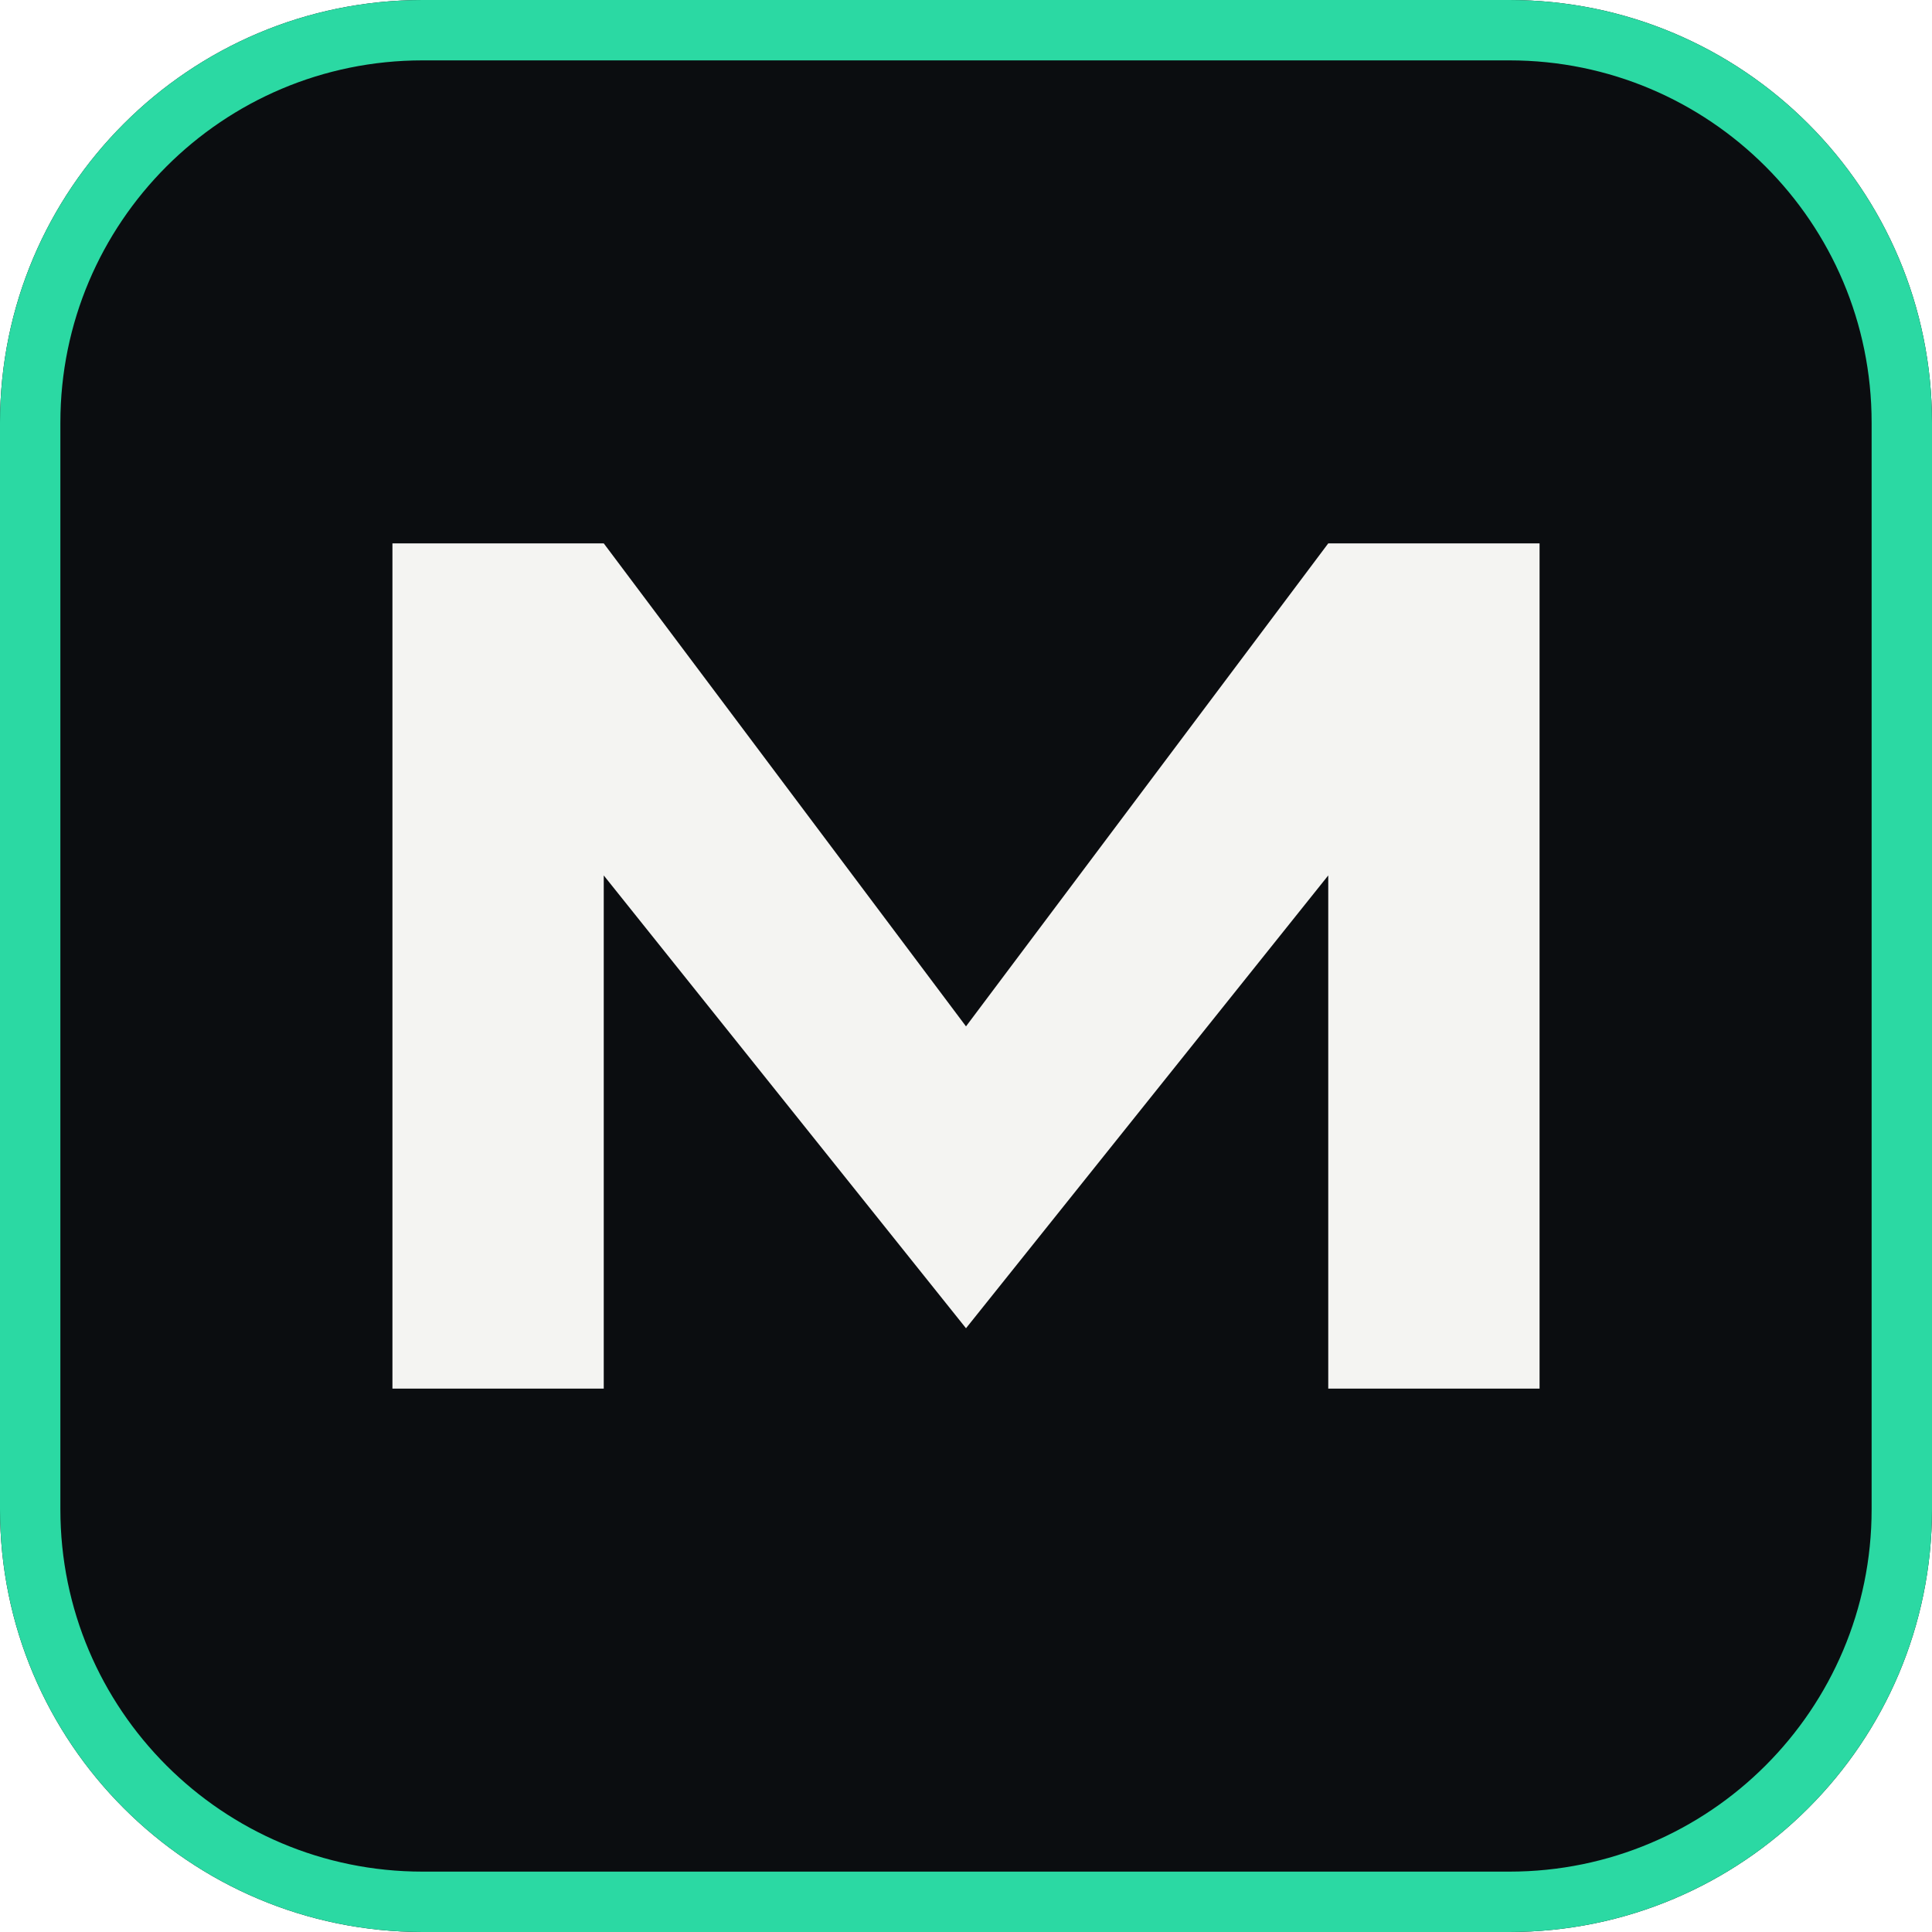
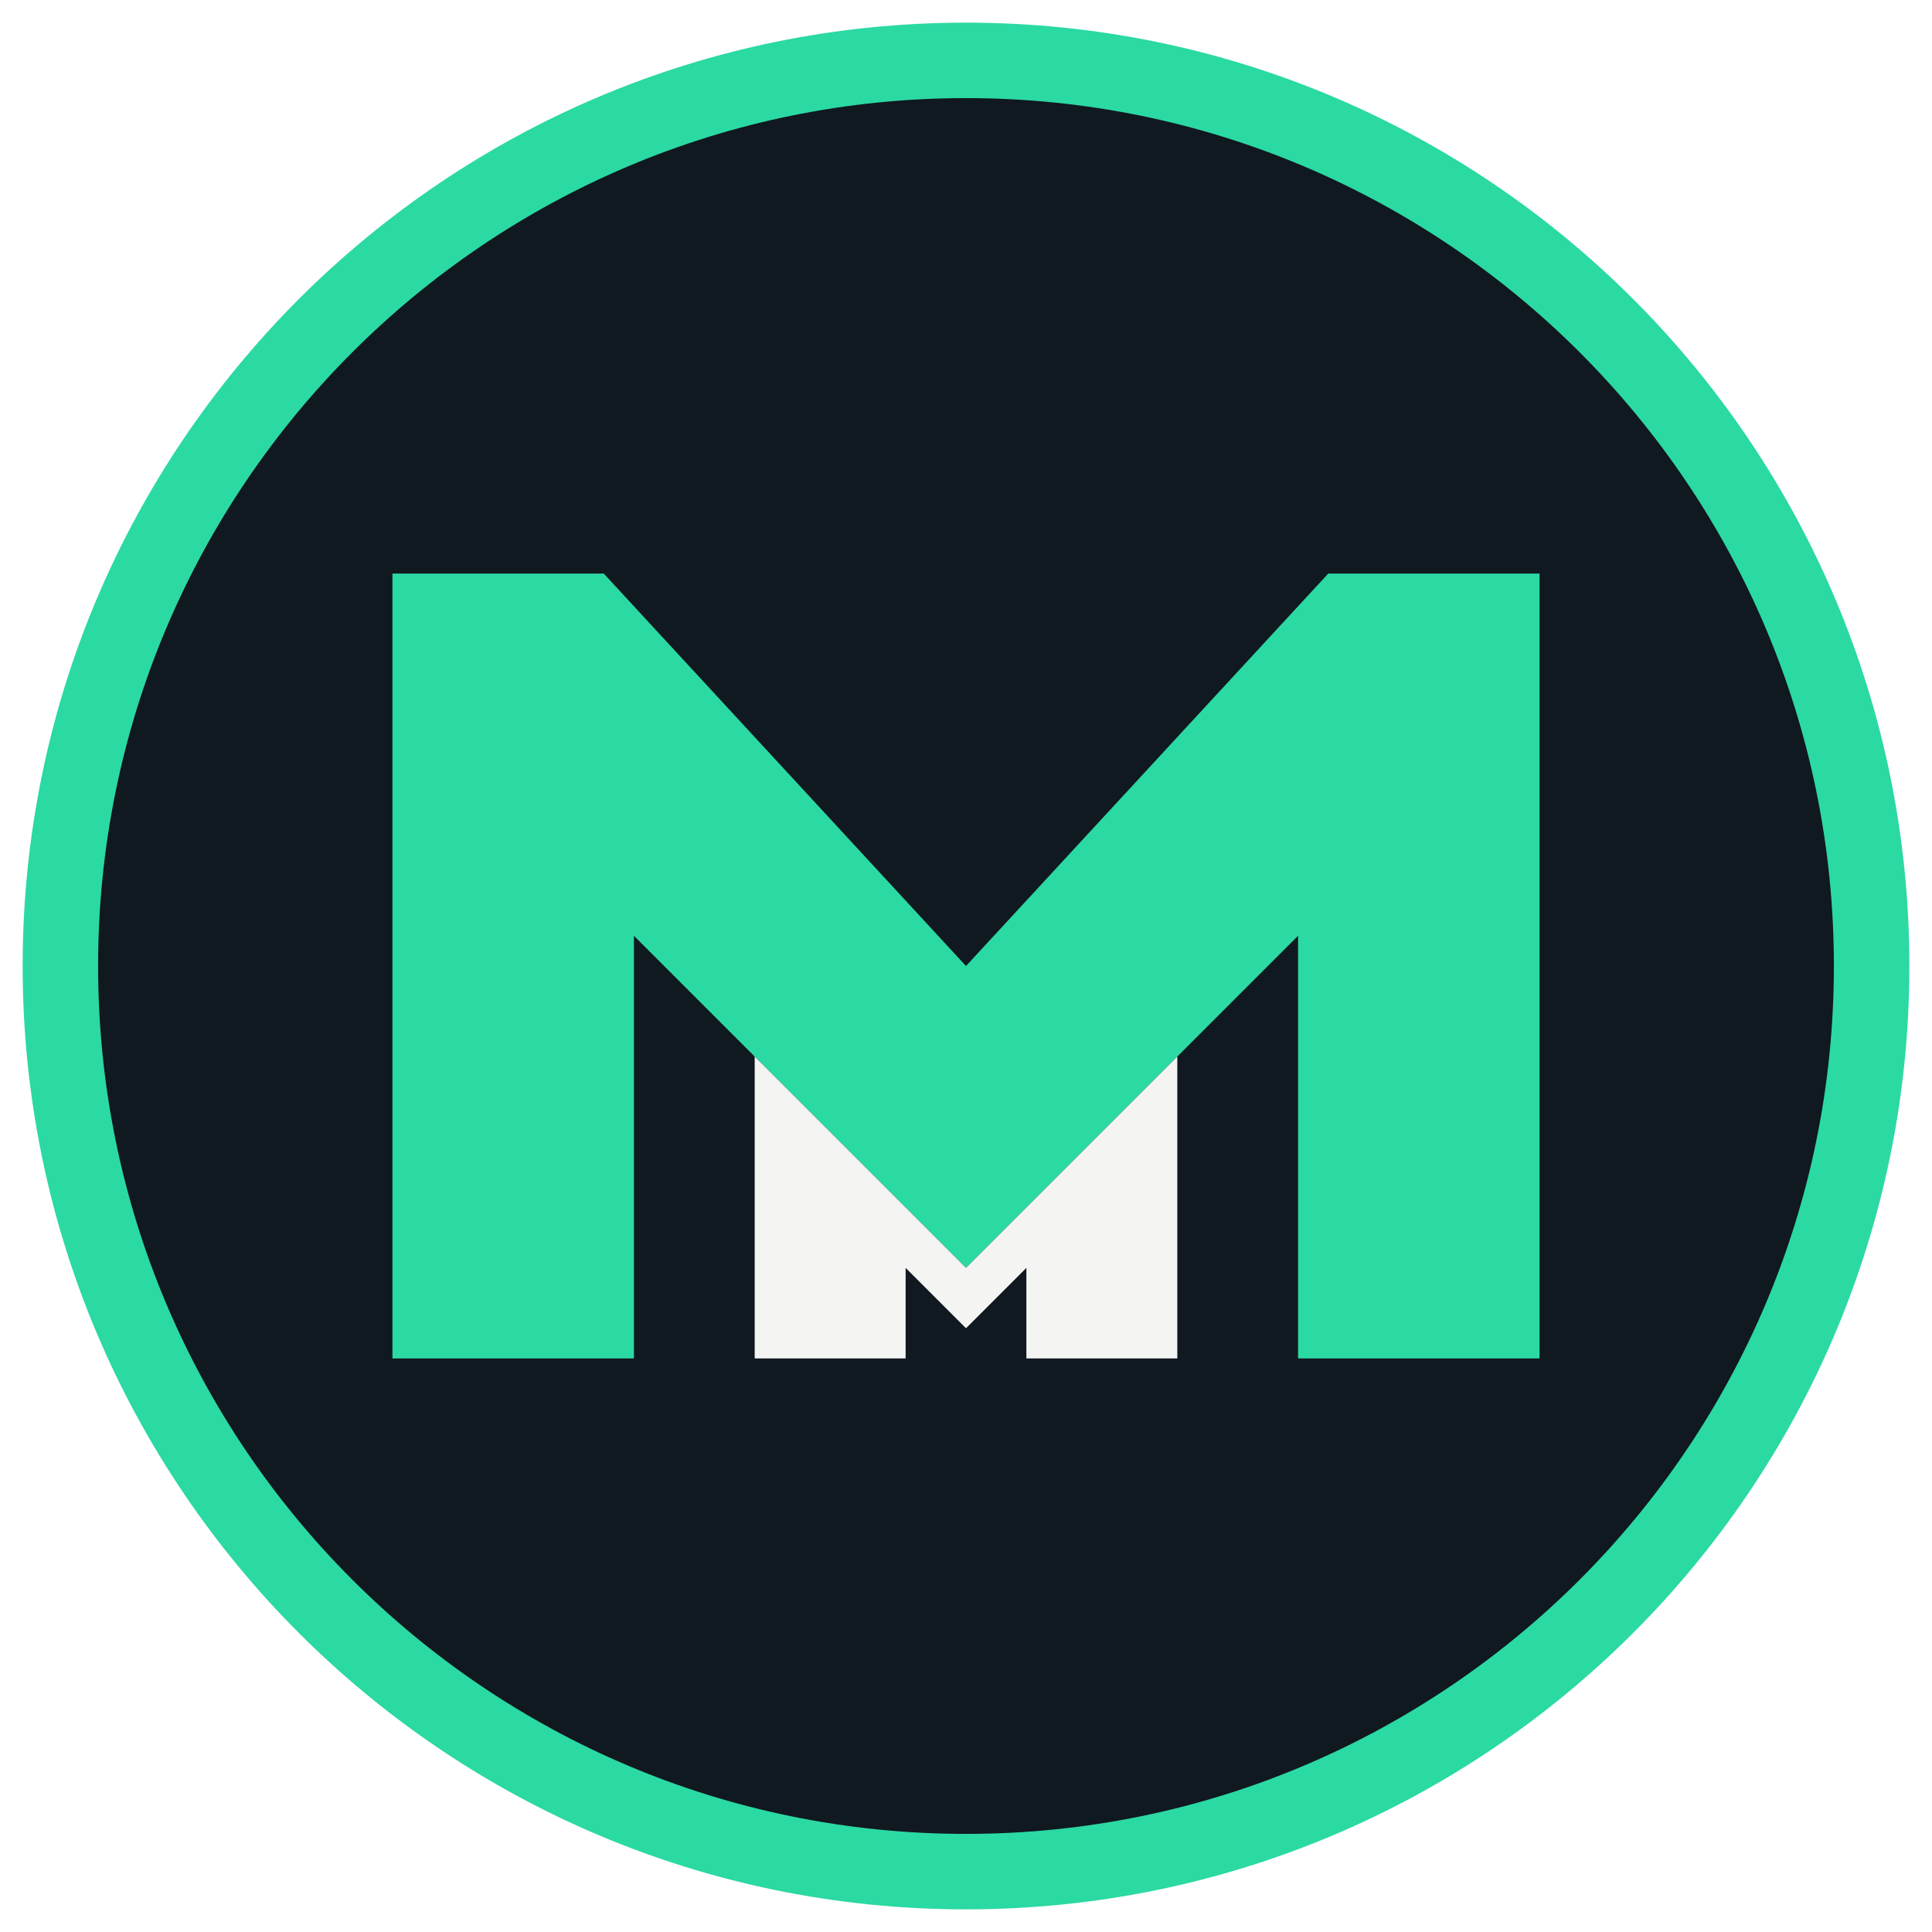
- <svg xmlns="http://www.w3.org/2000/svg" viewBox="0 0 64 64" role="img" aria-label="MR">
-   <rect width="64" height="64" rx="14" fill="#0B0D10" />
-   <rect x="1" y="1" width="62" height="62" rx="13" fill="none" stroke="#2BD9A3" stroke-width="2" />
-   <path fill="#F4F4F2" d="M13 46V18h7l12 16 12-16h7v28h-7V29L32 44 20 29v17z" />
+ <svg xmlns="http://www.w3.org/2000/svg" viewBox="0 0 64 64">
+   <circle cx="32" cy="32" r="30" fill="#101820" stroke="#2BD9A3" stroke-width="2.5" />
+   <path d="M13 45V19h7l12 13 12-13h7v26h-8V31L32 42 21 31v14z" fill="#2BD9A3" />
+   <path d="M25 45V35l7 7 7-7v10h-5v-3l-2 2-2-2v3z" fill="#F4F4F2" />
</svg>
